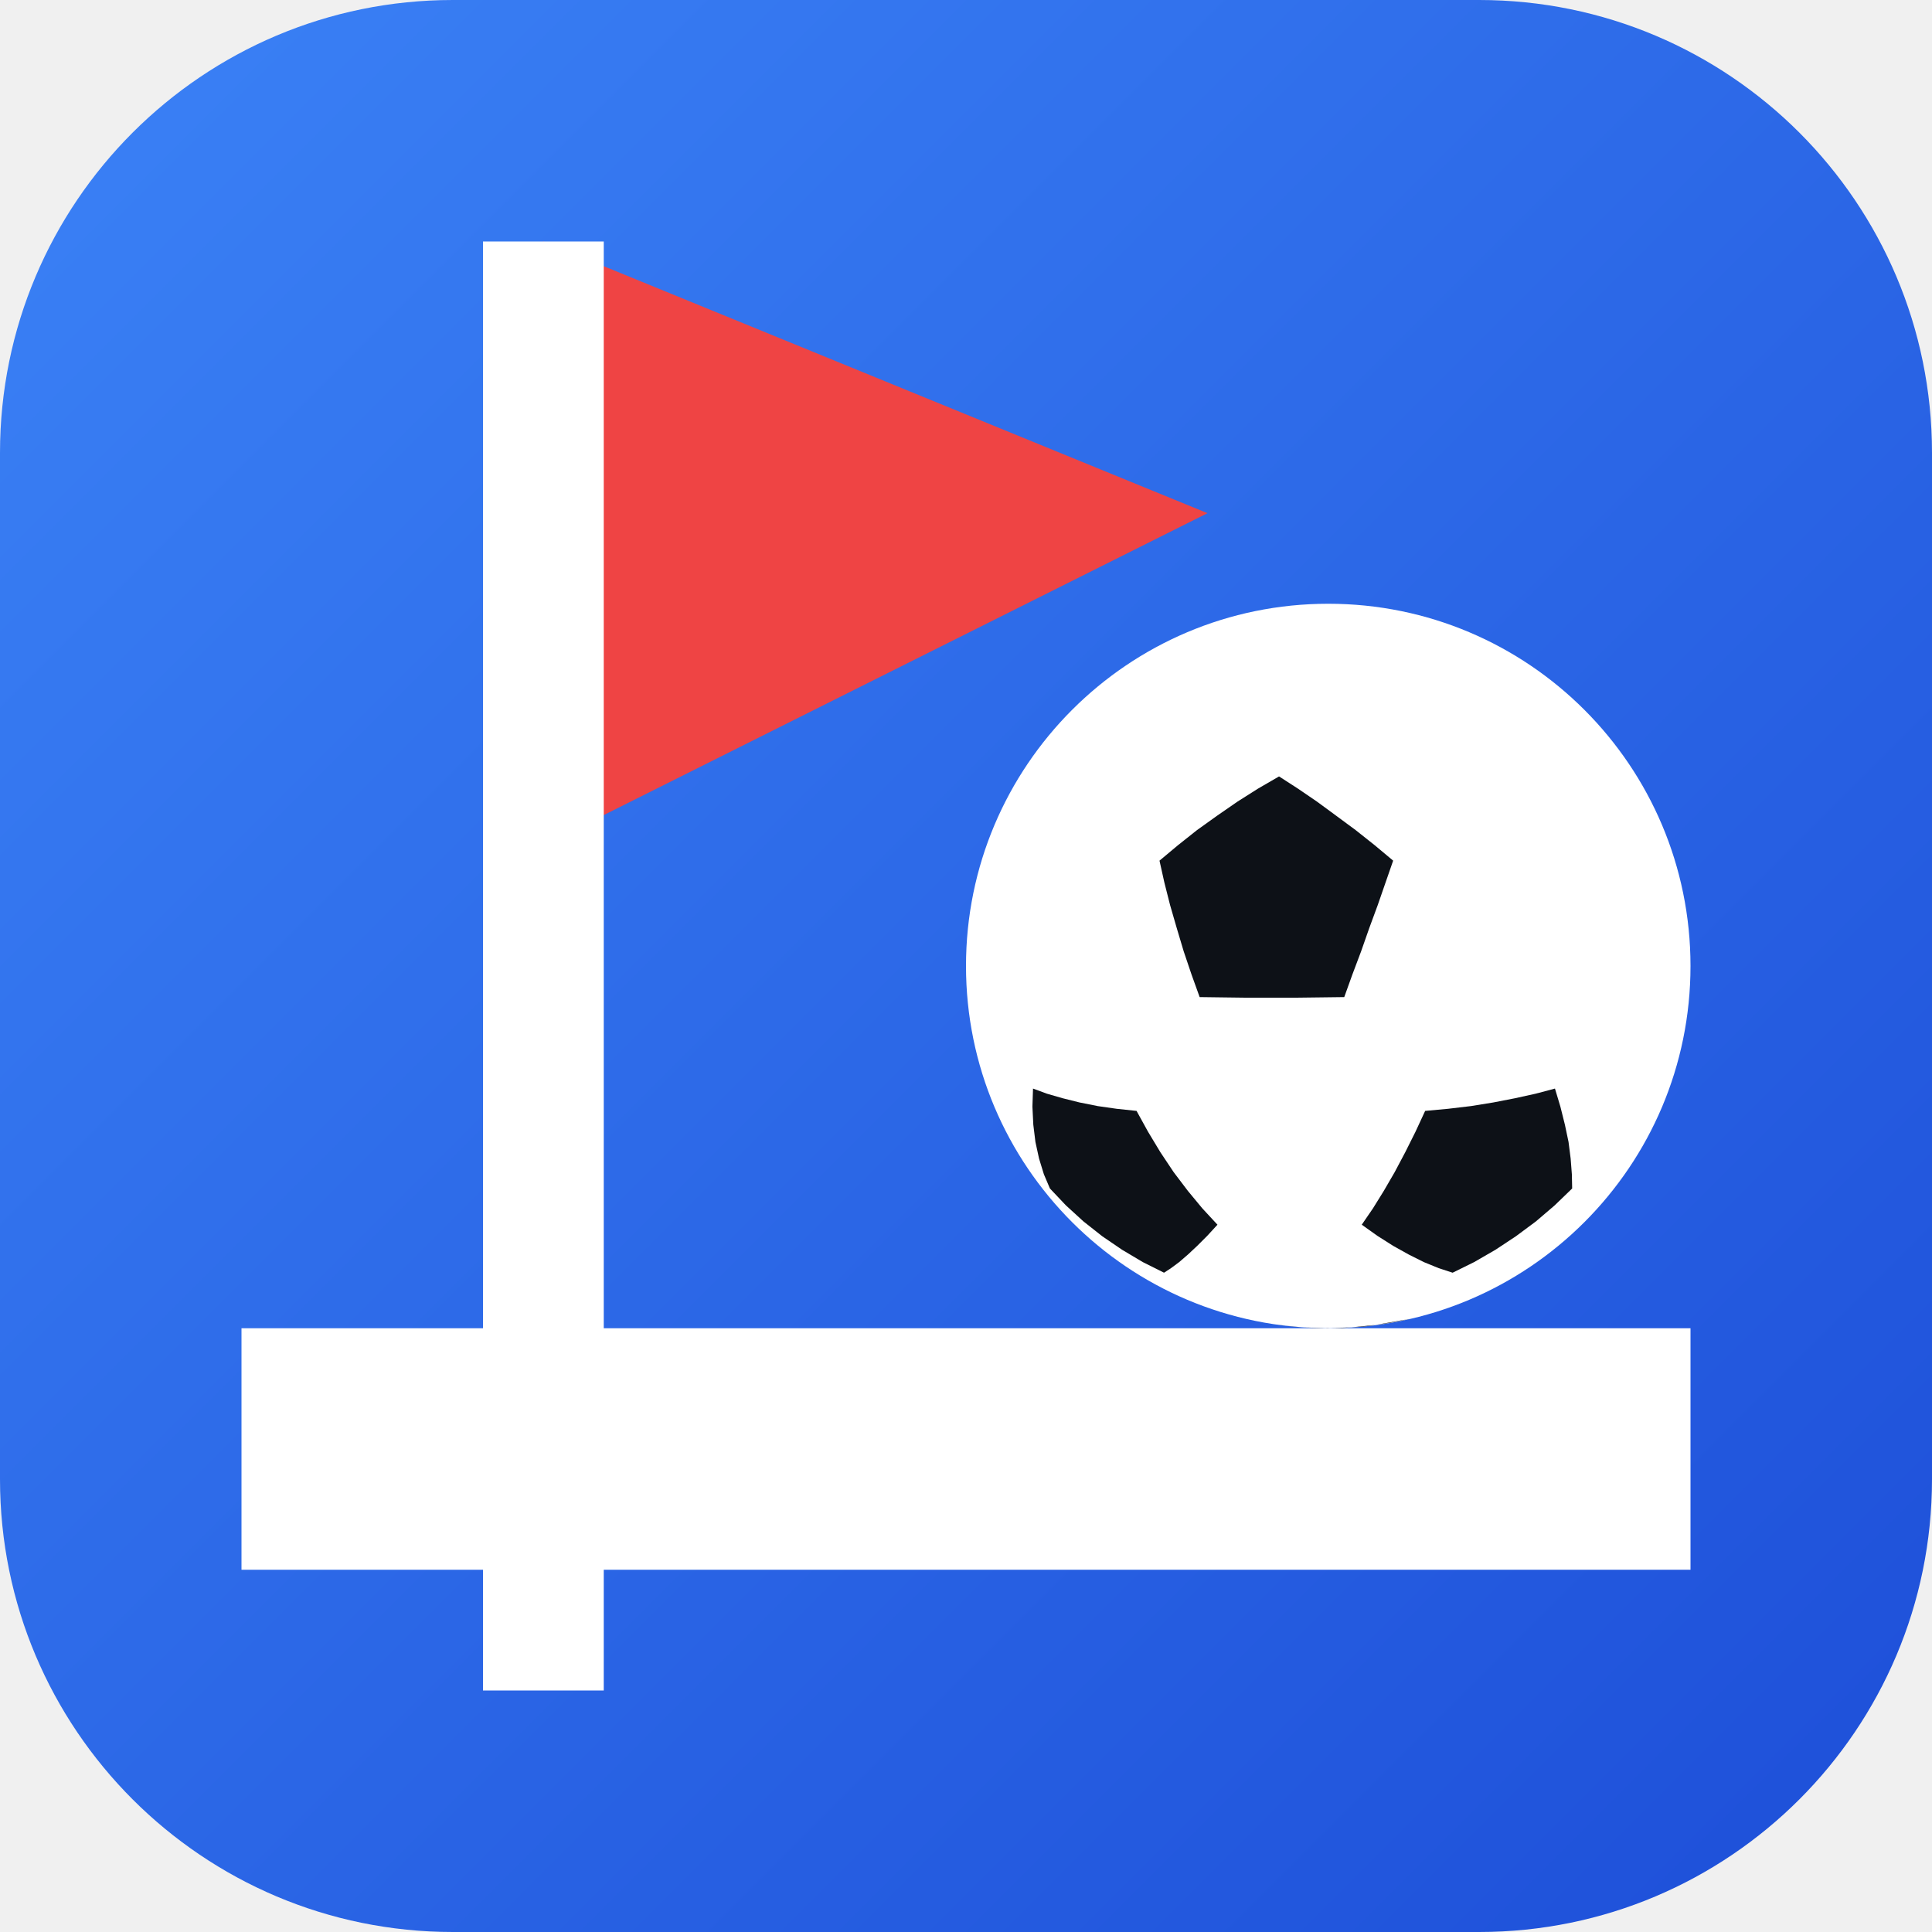
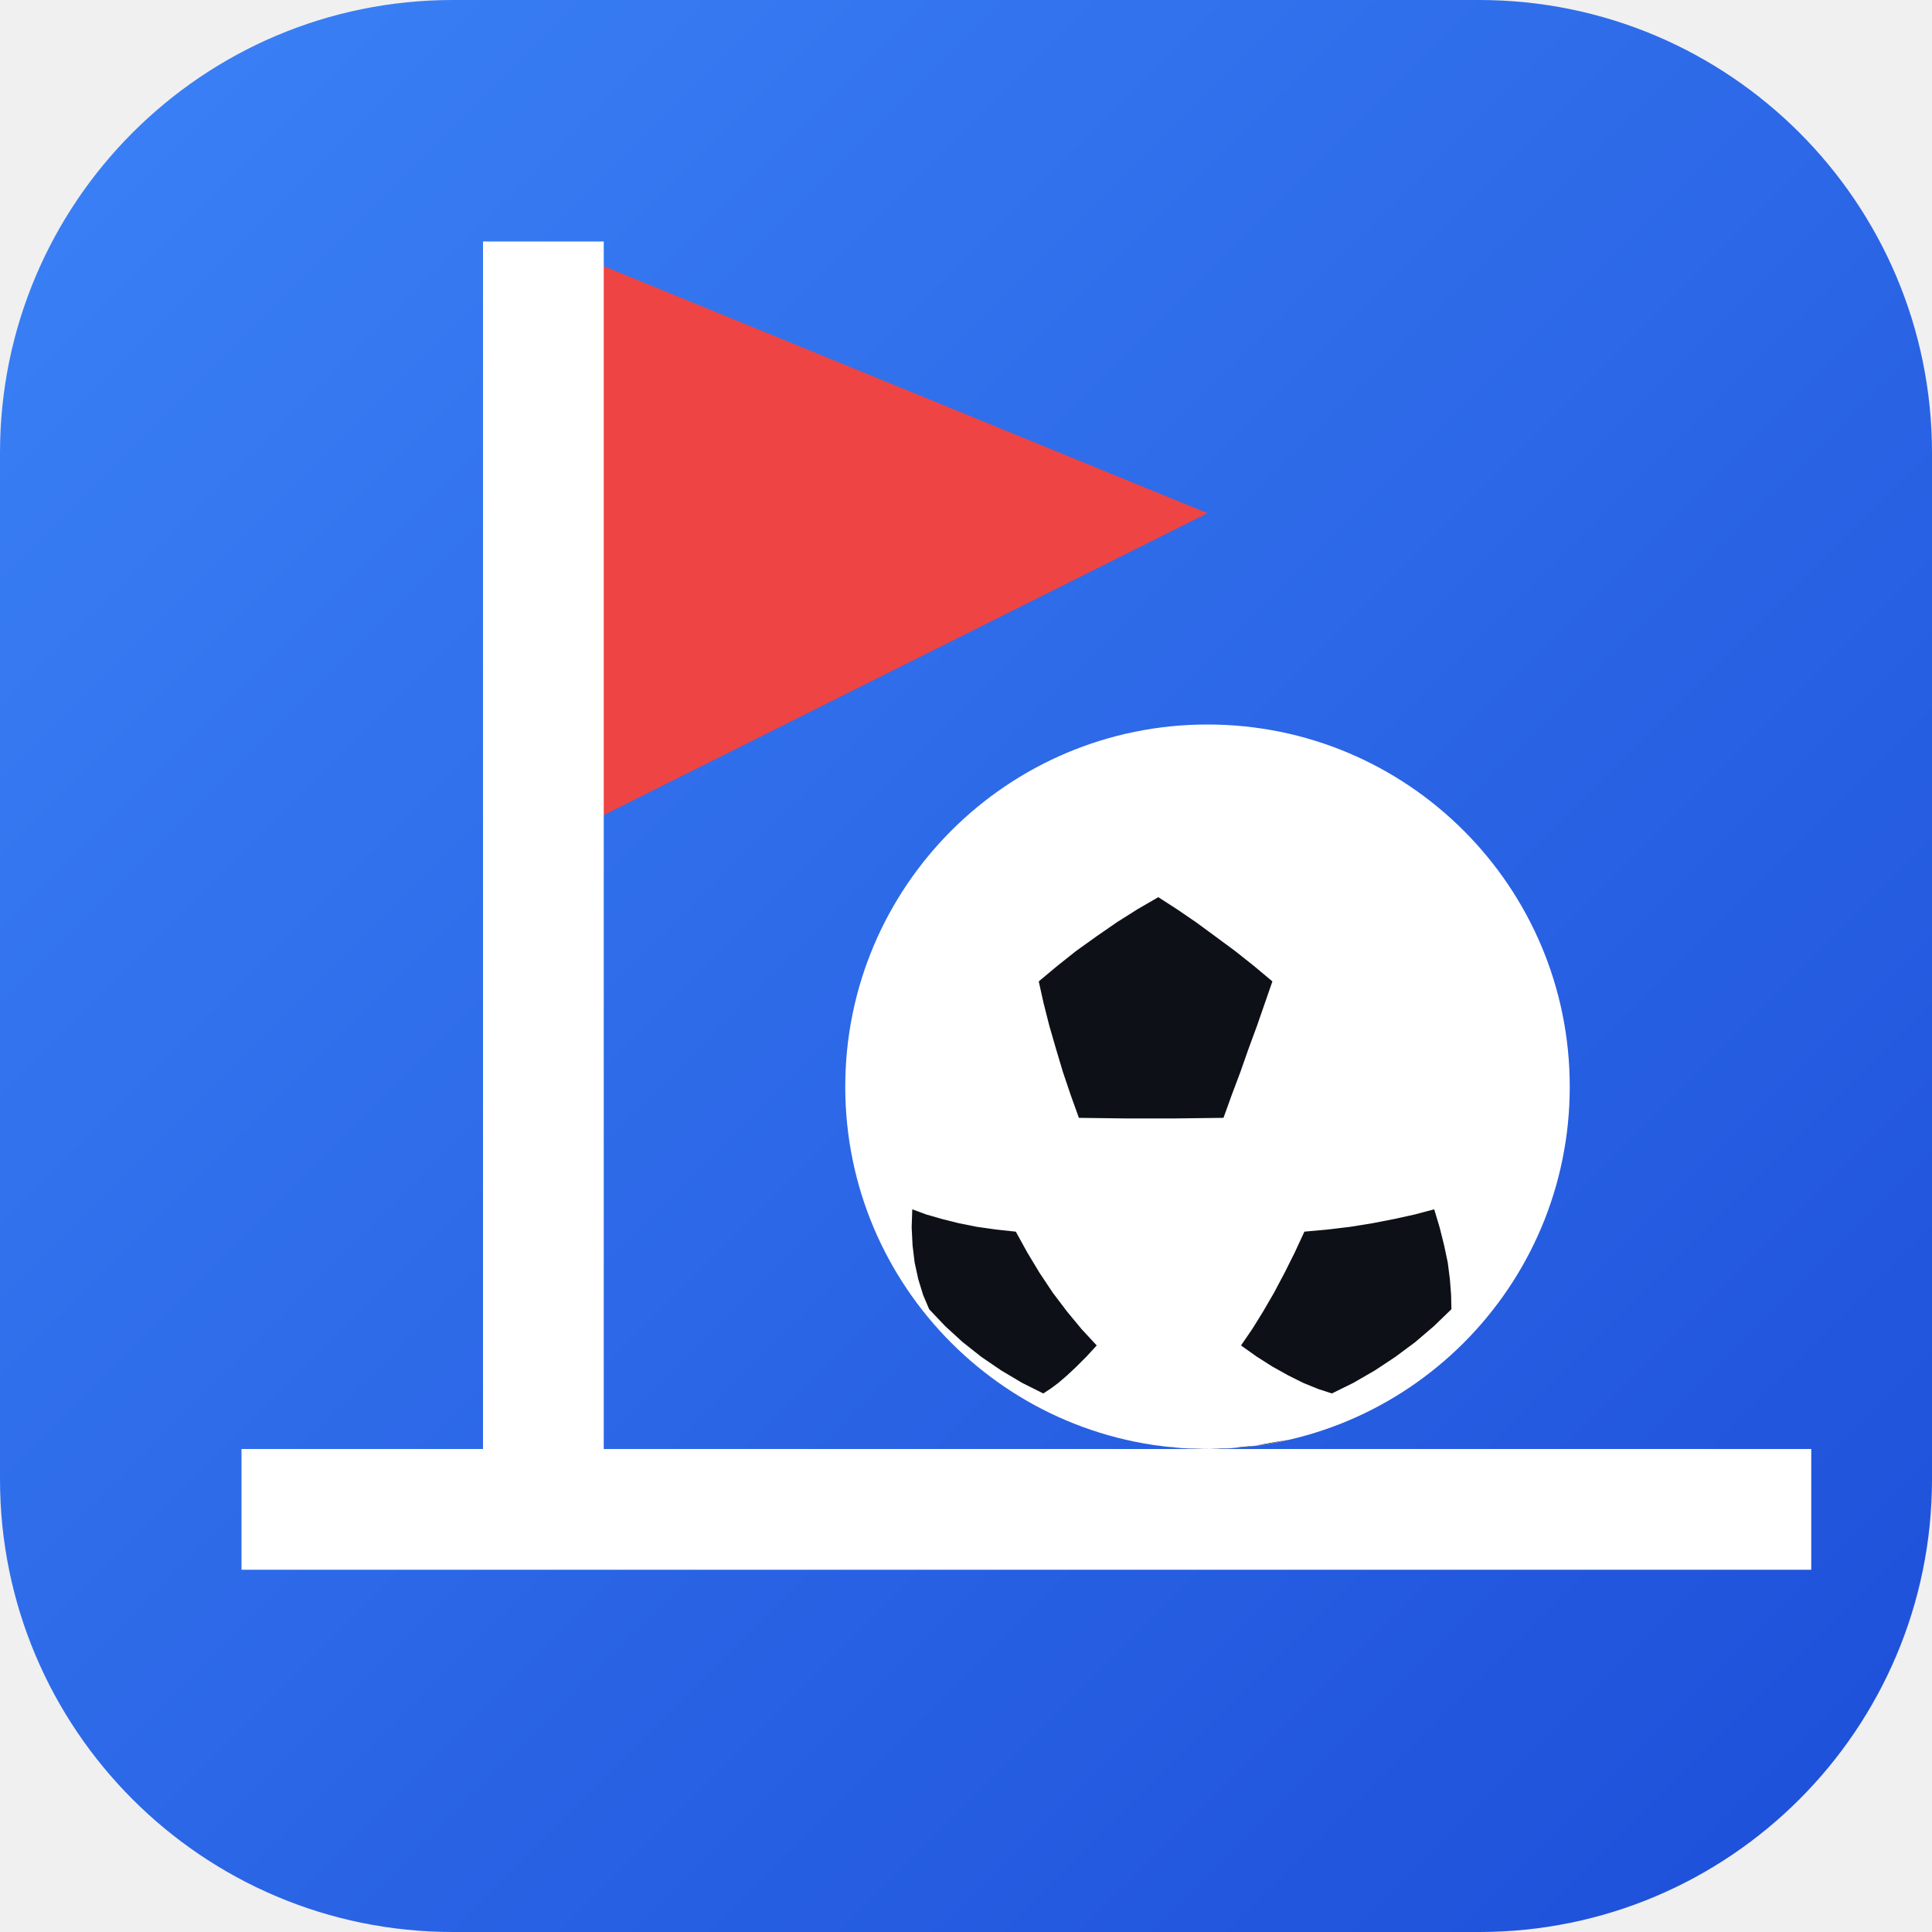
<svg xmlns="http://www.w3.org/2000/svg" width="64" height="64" viewBox="0 0 64 64">
  <defs>
    <linearGradient id="tl-tile" x1="0" y1="0" x2="64" y2="64" gradientUnits="userSpaceOnUse">
      <stop offset="0" stop-color="#3b82f6" />
      <stop offset="1" stop-color="#1d4ed8" />
    </linearGradient>
    <clipPath id="tl-b-bc">
-       <circle cx="44" cy="32" r="12" />
+       <circle cx="40" cy="36" r="12" />
    </clipPath>
  </defs>
  <rect width="64" height="64" rx="15" fill="url(#tl-tile)" />
  <path d="M18 8L40 17L18 28Z" fill="#ef4444" />
-   <line x1="18" y1="8" x2="18" y2="56" stroke="#ffffff" stroke-width="4" stroke-linecap="butt" />
-   <line x1="8" y1="48" x2="56" y2="48" stroke="#ffffff" stroke-width="8" stroke-linecap="butt" />
-   <circle cx="44" cy="32" r="12" fill="#ffffff" />
+   <line x1="18" y1="8" x2="18" y2="48" stroke="#ffffff" stroke-width="4" stroke-linecap="butt" />
+   <line x1="8" y1="50" x2="60" y2="50" stroke="#ffffff" stroke-width="4" stroke-linecap="butt" />
+   <circle cx="40" cy="36" r="12" fill="#ffffff" />
  <g clip-path="url(#tl-b-bc)" fill="#0d1117">
-     <path d="M42.37 25.72L42.99 26.12L43.62 26.55L44.26 27.02L44.91 27.5L45.54 28L46.15 28.51L45.9 29.23L45.64 29.98L45.36 30.74L45.09 31.51L44.8 32.28L44.53 33.03L43.73 33.04L42.91 33.05L42.1 33.05L41.29 33.05L40.5 33.04L39.74 33.03L39.47 32.28L39.21 31.51L38.98 30.74L38.76 29.98L38.57 29.23L38.41 28.51L39.02 28L39.65 27.5L40.32 27.02L41 26.55L41.68 26.12Z" />
-     <path d="M47.21 36.8L47.97 36.73L48.73 36.64L49.47 36.52L50.19 36.38L50.87 36.23L51.51 36.06L51.69 36.66L51.84 37.26L51.96 37.83L52.03 38.38L52.07 38.9L52.08 39.37L51.5 39.93L50.88 40.46L50.22 40.95L49.54 41.4L48.83 41.81L48.12 42.16L47.66 42.01L47.17 41.81L46.67 41.56L46.15 41.27L45.63 40.94L45.11 40.57L45.48 40.03L45.84 39.45L46.2 38.83L46.55 38.17L46.89 37.49Z" />
-     <path d="M34.22 36.06L34.68 36.23L35.2 36.38L35.76 36.52L36.36 36.64L36.99 36.73L37.65 36.8L38.03 37.49L38.44 38.17L38.88 38.83L39.35 39.45L39.83 40.03L40.33 40.57L39.99 40.94L39.66 41.27L39.35 41.56L39.06 41.81L38.79 42.01L38.56 42.16L37.86 41.81L37.17 41.4L36.51 40.95L35.89 40.46L35.31 39.93L34.78 39.37L34.58 38.9L34.42 38.38L34.3 37.83L34.23 37.26L34.2 36.66Z" />
-     <path d="M42.22 43.87L42.34 43.89L43.14 43.97L43.95 44L44.77 43.97L45.57 43.89L46.35 43.75L46.72 43.69L45.99 43.83L45.24 43.94L44.48 43.99L43.72 44L42.96 43.96Z" />
+     <path d="M38.37 29.72L38.99 30.12L39.62 30.55L40.26 31.02L40.91 31.5L41.54 32L42.15 32.51L41.9 33.23L41.64 33.98L41.36 34.74L41.09 35.51L40.8 36.28L40.53 37.03L39.73 37.04L38.91 37.05L38.1 37.05L37.29 37.05L36.5 37.04L35.74 37.03L35.47 36.28L35.21 35.51L34.98 34.74L34.76 33.98L34.57 33.23L34.41 32.51L35.02 32L35.65 31.5L36.32 31.02L37 30.55L37.68 30.12Z" />
+     <path d="M43.21 40.8L43.97 40.73L44.73 40.64L45.47 40.52L46.19 40.38L46.87 40.23L47.51 40.06L47.69 40.66L47.84 41.26L47.96 41.83L48.03 42.38L48.07 42.9L48.08 43.37L47.5 43.93L46.88 44.46L46.22 44.95L45.54 45.4L44.83 45.81L44.12 46.16L43.66 46.01L43.17 45.81L42.67 45.56L42.15 45.27L41.63 44.94L41.11 44.57L41.48 44.03L41.84 43.45L42.2 42.83L42.55 42.17L42.89 41.49Z" />
+     <path d="M30.22 40.06L30.68 40.23L31.2 40.38L31.76 40.52L32.36 40.64L32.99 40.73L33.65 40.8L34.03 41.49L34.44 42.17L34.88 42.83L35.35 43.45L35.83 44.03L36.33 44.57L35.99 44.94L35.66 45.27L35.35 45.56L35.06 45.81L34.79 46.01L34.56 46.16L33.86 45.81L33.17 45.4L32.51 44.95L31.89 44.46L31.31 43.93L30.78 43.37L30.58 42.9L30.42 42.38L30.3 41.83L30.23 41.26L30.2 40.66Z" />
+     <path d="M38.22 47.87L38.34 47.89L39.14 47.97L39.95 48L40.77 47.97L41.57 47.89L42.35 47.75L42.72 47.69L41.99 47.83L41.24 47.94L40.48 47.99L39.72 48L38.96 47.96Z" />
  </g>
</svg>
